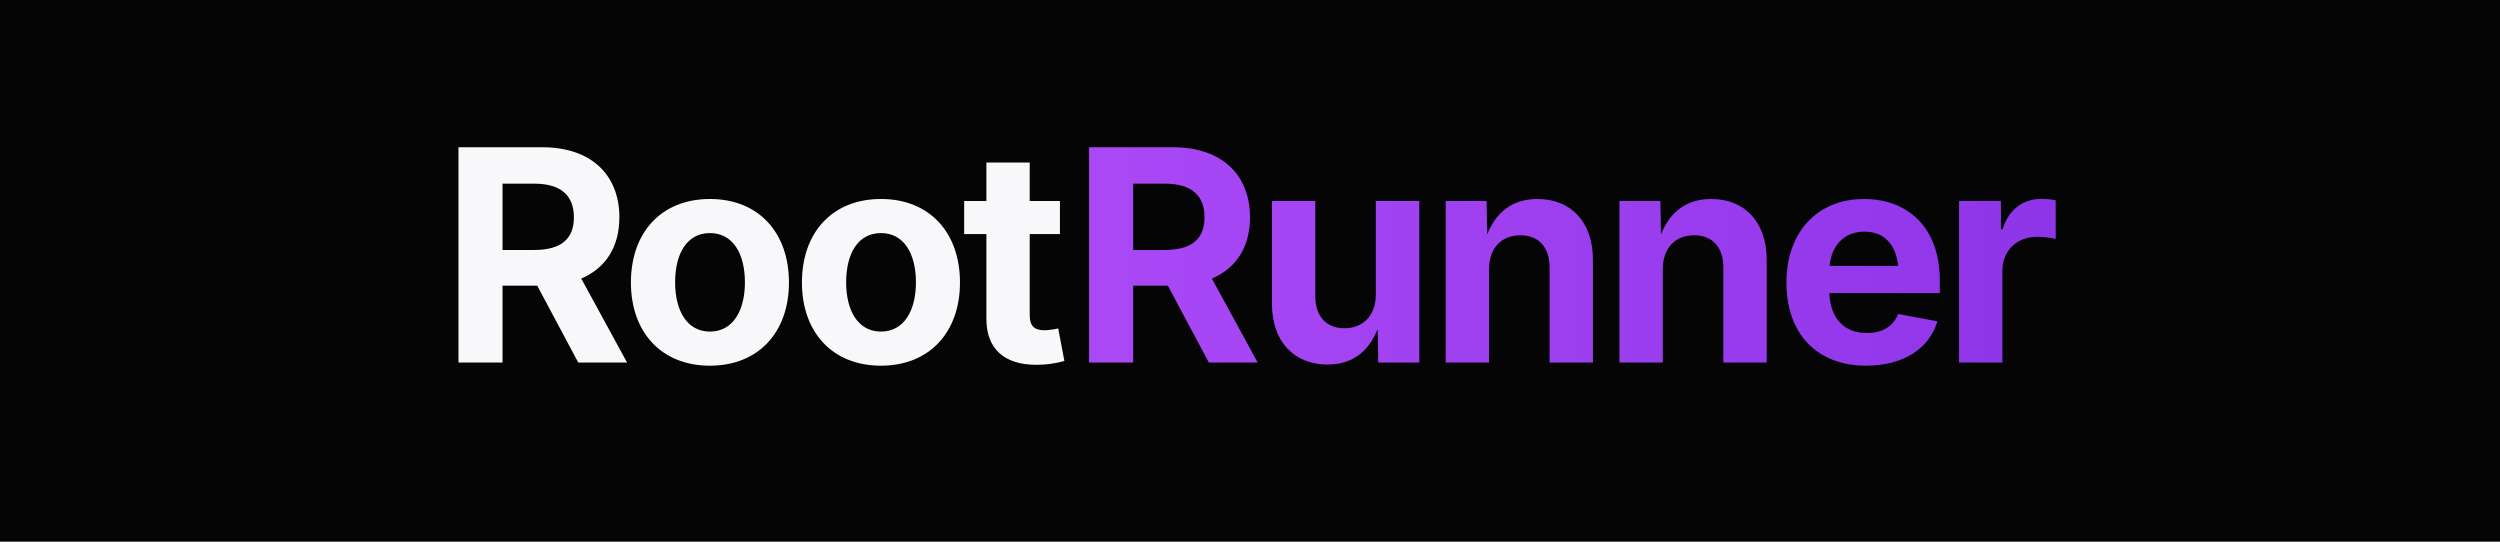
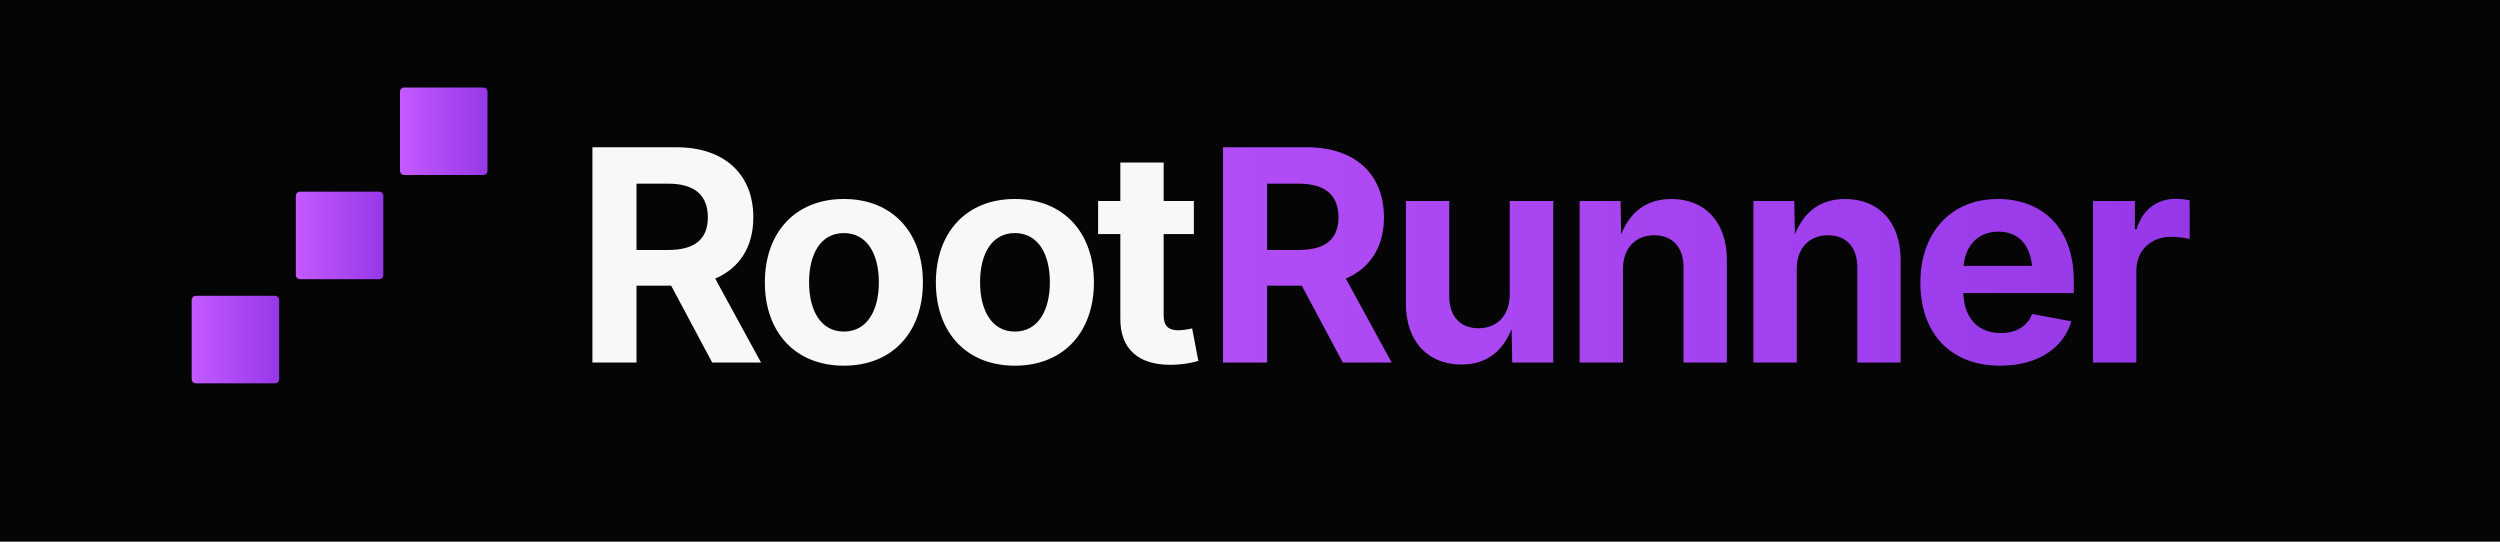
<svg xmlns="http://www.w3.org/2000/svg" width="1200" height="260" viewBox="0 0 1200 260" role="img" aria-labelledby="title desc">
  <defs>
    <linearGradient id="purple" x1="0" y1="0" x2="1" y2="0">
-       <stop offset="0" stop-color="#bd55ff" />
-       <stop offset="1" stop-color="#8e35e8" />
+       <stop offset="0" stop-color="#c45aff" />
+       <stop offset="1" stop-color="#9638e8" />
    </linearGradient>
  </defs>
  <rect width="1200" height="260" fill="#050506" />
-   <text x="600" y="174" text-anchor="middle" fill="#f8f8fa" font-family="Inter, Arial, Helvetica, sans-serif" font-size="142" font-weight="750" letter-spacing="-5">Root<tspan fill="url(#purple)">Runner</tspan>
+   <g fill="url(#purple)">
+     <rect x="92" y="142" width="42" height="42" rx="2" />
+     <rect x="142" y="92" width="42" height="42" rx="2" />
+     <rect x="192" y="42" width="42" height="42" rx="2" />
+   </g>
+   <text x="275" y="174" fill="#f8f8fa" font-family="Inter, Arial, Helvetica, sans-serif" font-size="142" font-weight="750" letter-spacing="-5">Root<tspan fill="url(#purple)">Runner</tspan>
  </text>
</svg>
